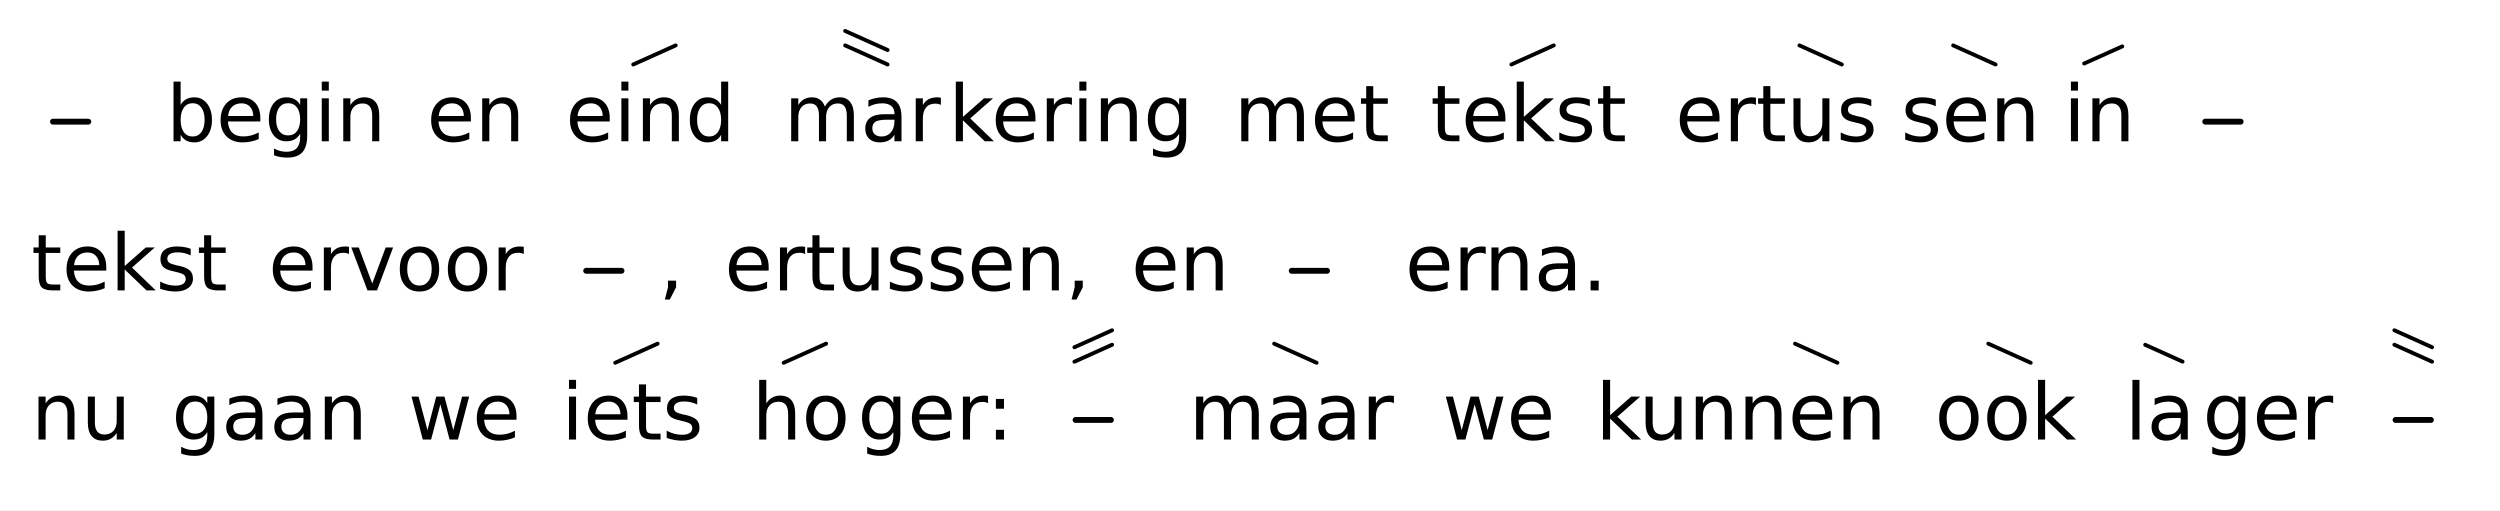
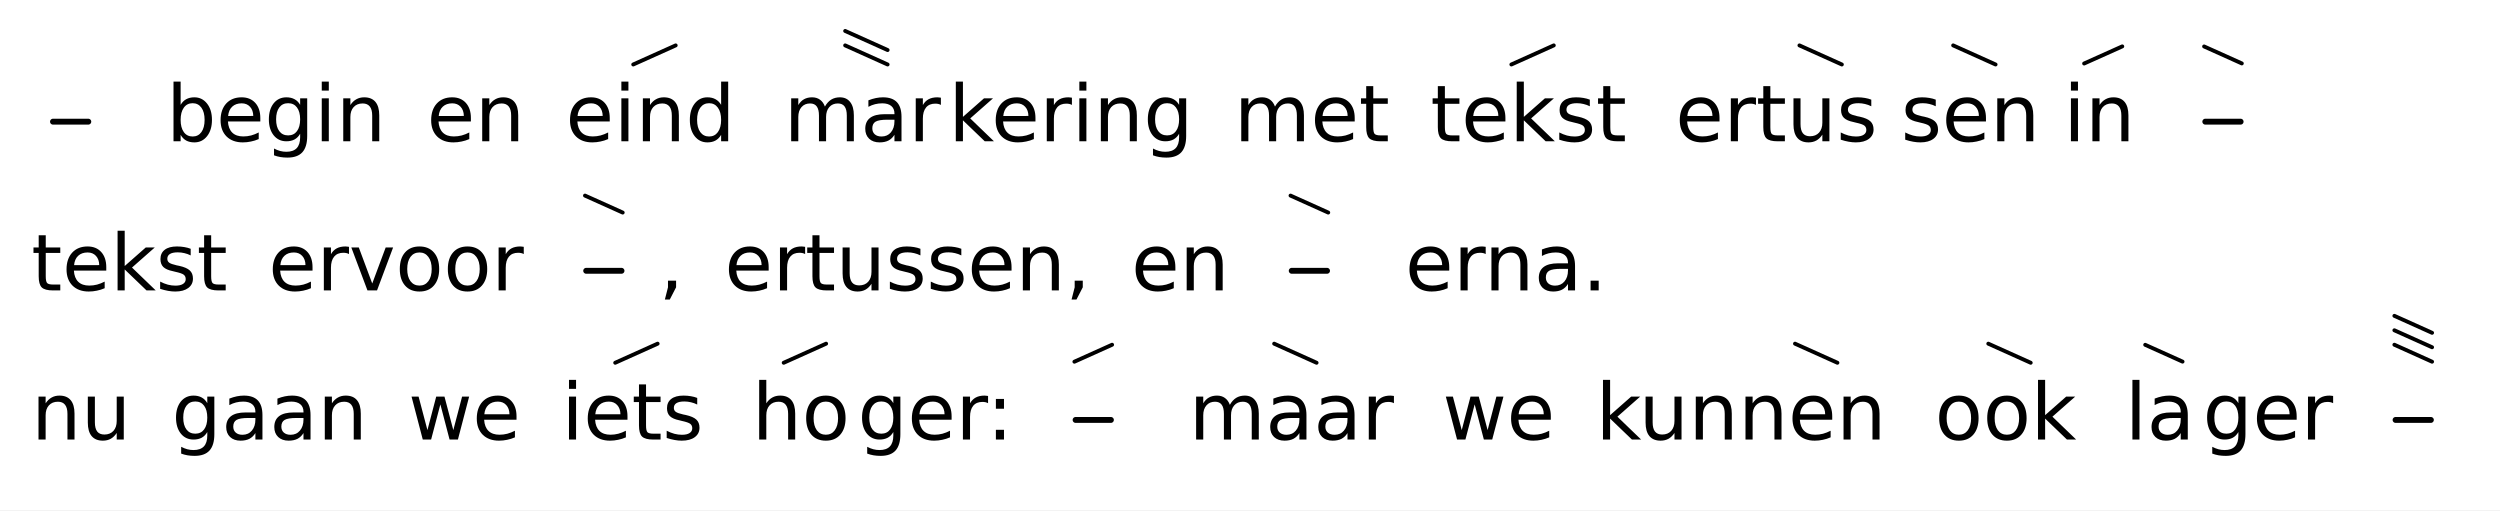
<svg xmlns="http://www.w3.org/2000/svg" class="vsa-svg" width="637" height="130" viewBox="0 0 637 130">
  <rect width="100%" height="100%" fill="white" />
  <g class="vsa-score">
    <g class="vsa-line" data-vsa-line="1">
      <g class="vsa-unit vsa-pitch-marker" data-vsa-unit="1">
        <line class="vsa-pitch-marker-dash" x1="13.50" y1="31.00" x2="22.50" y2="31.00" stroke="black" stroke-width="1.50" stroke-linecap="round" />
      </g>
      <g class="vsa-unit vsa-unit-text" data-vsa-unit="3">
        <text class="vsa-text vsa-free-text" x="42.40" y="36.00" xml:space="preserve" font-family="DejaVu Sans" font-size="20.00">begin</text>
      </g>
      <g class="vsa-unit vsa-unit-text" data-vsa-unit="5">
        <text class="vsa-text vsa-free-text" x="108.75" y="36.00" xml:space="preserve" font-family="DejaVu Sans" font-size="20.00">en</text>
      </g>
      <g class="vsa-unit vsa-unit-scope" data-vsa-unit="7">
        <g class="vsa-glyph-group vsa-upper-glyphs">
          <line class="vsa-glyph vsa-upper-glyph vsa-glyph-rise" x1="161.35" y1="16.43" x2="172.16" y2="11.57" stroke="black" stroke-width="1.00" stroke-linecap="round" />
        </g>
        <g class="vsa-glyph-group vsa-lower-glyphs">
</g>
        <text class="vsa-text vsa-sung-text" x="144.13" y="36.00" xml:space="preserve" font-family="DejaVu Sans" font-size="20.00">eind</text>
      </g>
      <g class="vsa-unit vsa-unit-scope" data-vsa-unit="9">
        <g class="vsa-glyph-group vsa-upper-glyphs">
          <line class="vsa-glyph vsa-upper-glyph vsa-glyph-fall" x1="215.35" y1="11.57" x2="226.16" y2="16.43" stroke="black" stroke-width="1.00" stroke-linecap="round" />
          <line class="vsa-glyph vsa-upper-glyph vsa-glyph-fall" x1="215.35" y1="7.89" x2="226.16" y2="12.75" stroke="black" stroke-width="1.00" stroke-linecap="round" />
        </g>
        <g class="vsa-glyph-group vsa-lower-glyphs">
</g>
        <text class="vsa-text vsa-sung-text" x="199.78" y="36.00" xml:space="preserve" font-family="DejaVu Sans" font-size="20.00">mar</text>
      </g>
      <g class="vsa-unit vsa-unit-text" data-vsa-unit="10">
        <text class="vsa-text vsa-free-text" x="241.73" y="36.00" xml:space="preserve" font-family="DejaVu Sans" font-size="20.00">kering</text>
      </g>
      <g class="vsa-unit vsa-unit-text" data-vsa-unit="12">
        <text class="vsa-text vsa-free-text" x="314.46" y="36.00" xml:space="preserve" font-family="DejaVu Sans" font-size="20.00">met</text>
      </g>
      <g class="vsa-unit vsa-unit-scope" data-vsa-unit="14">
        <g class="vsa-glyph-group vsa-upper-glyphs">
          <line class="vsa-glyph vsa-upper-glyph vsa-glyph-rise" x1="385.10" y1="16.43" x2="395.90" y2="11.57" stroke="black" stroke-width="1.00" stroke-linecap="round" />
        </g>
        <g class="vsa-glyph-group vsa-lower-glyphs">
</g>
        <text class="vsa-text vsa-sung-text" x="364.50" y="36.00" xml:space="preserve" font-family="DejaVu Sans" font-size="20.00">tekst</text>
      </g>
      <g class="vsa-unit vsa-unit-text" data-vsa-unit="16">
        <text class="vsa-text vsa-free-text" x="426.90" y="36.00" xml:space="preserve" font-family="DejaVu Sans" font-size="20.00">er</text>
      </g>
      <g class="vsa-unit vsa-unit-scope" data-vsa-unit="17">
        <g class="vsa-glyph-group vsa-upper-glyphs">
          <line class="vsa-glyph vsa-upper-glyph vsa-glyph-fall" x1="458.50" y1="11.57" x2="469.30" y2="16.43" stroke="black" stroke-width="1.00" stroke-linecap="round" />
        </g>
        <g class="vsa-glyph-group vsa-lower-glyphs">
</g>
        <text class="vsa-text vsa-sung-text" x="447.43" y="36.00" xml:space="preserve" font-family="DejaVu Sans" font-size="20.00">tus</text>
      </g>
      <g class="vsa-unit vsa-unit-scope" data-vsa-unit="18">
        <g class="vsa-glyph-group vsa-upper-glyphs">
          <line class="vsa-glyph vsa-upper-glyph vsa-glyph-fall" x1="497.67" y1="11.57" x2="508.47" y2="16.43" stroke="black" stroke-width="1.00" stroke-linecap="round" />
        </g>
        <g class="vsa-glyph-group vsa-lower-glyphs">
</g>
        <text class="vsa-text vsa-sung-text" x="484.37" y="36.00" xml:space="preserve" font-family="DejaVu Sans" font-size="20.00">sen</text>
      </g>
      <g class="vsa-unit vsa-unit-scope" data-vsa-unit="19">
        <g class="vsa-glyph-group vsa-upper-glyphs">
          <line class="vsa-glyph vsa-upper-glyph vsa-glyph-rise" x1="531.04" y1="16.18" x2="540.75" y2="11.82" stroke="black" stroke-width="1.00" stroke-linecap="round" />
        </g>
        <g class="vsa-glyph-group vsa-lower-glyphs">
</g>
        <text class="vsa-text vsa-sung-text" x="525.78" y="36.00" xml:space="preserve" font-family="DejaVu Sans" font-size="20.00">in</text>
      </g>
      <g class="vsa-unit vsa-pitch-marker" data-vsa-unit="21">
+         <g class="vsa-pitch-marker-upper-glyph vsa-upper-glyphs">
+           <line class="vsa-glyph vsa-upper-glyph vsa-glyph-fall" x1="561.61" y1="11.84" x2="571.21" y2="16.16" stroke="black" stroke-width="1.00" stroke-linecap="round" />
+         </g>
        <line class="vsa-pitch-marker-dash" x1="561.91" y1="31.00" x2="570.91" y2="31.00" stroke="black" stroke-width="1.50" stroke-linecap="round" />
      </g>
    </g>
    <g class="vsa-line" data-vsa-line="2">
      <g class="vsa-unit vsa-unit-text" data-vsa-unit="1">
        <text class="vsa-text vsa-free-text" x="8.00" y="74.00" xml:space="preserve" font-family="DejaVu Sans" font-size="20.00">tekst</text>
      </g>
      <g class="vsa-unit vsa-unit-text" data-vsa-unit="3">
        <text class="vsa-text vsa-free-text" x="68.40" y="74.00" xml:space="preserve" font-family="DejaVu Sans" font-size="20.00">ervoor</text>
      </g>
      <g class="vsa-unit vsa-pitch-marker" data-vsa-unit="5">
+         <g class="vsa-pitch-marker-upper-glyph vsa-upper-glyphs">
+           <line class="vsa-glyph vsa-upper-glyph vsa-glyph-fall" x1="149.06" y1="49.84" x2="158.66" y2="54.16" stroke="black" stroke-width="1.00" stroke-linecap="round" />
+         </g>
        <line class="vsa-pitch-marker-dash" x1="149.36" y1="69.00" x2="158.36" y2="69.00" stroke="black" stroke-width="1.50" stroke-linecap="round" />
      </g>
      <g class="vsa-unit vsa-unit-text" data-vsa-unit="6">
        <text class="vsa-text vsa-free-text" x="167.86" y="74.00" xml:space="preserve" font-family="DejaVu Sans" font-size="20.00">,</text>
      </g>
      <g class="vsa-unit vsa-unit-text" data-vsa-unit="8">
        <text class="vsa-text vsa-free-text" x="184.62" y="74.00" xml:space="preserve" font-family="DejaVu Sans" font-size="20.00">ertussen,</text>
      </g>
      <g class="vsa-unit vsa-unit-text" data-vsa-unit="10">
        <text class="vsa-text vsa-free-text" x="288.25" y="74.00" xml:space="preserve" font-family="DejaVu Sans" font-size="20.00">en</text>
      </g>
      <g class="vsa-unit vsa-pitch-marker" data-vsa-unit="12">
+         <g class="vsa-pitch-marker-upper-glyph vsa-upper-glyphs">
+           <line class="vsa-glyph vsa-upper-glyph vsa-glyph-fall" x1="328.83" y1="49.84" x2="338.43" y2="54.16" stroke="black" stroke-width="1.00" stroke-linecap="round" />
+         </g>
        <line class="vsa-pitch-marker-dash" x1="329.13" y1="69.00" x2="338.13" y2="69.00" stroke="black" stroke-width="1.50" stroke-linecap="round" />
      </g>
      <g class="vsa-unit vsa-unit-text" data-vsa-unit="14">
        <text class="vsa-text vsa-free-text" x="358.03" y="74.00" xml:space="preserve" font-family="DejaVu Sans" font-size="20.00">erna.</text>
      </g>
    </g>
    <g class="vsa-line" data-vsa-line="3">
      <g class="vsa-unit vsa-unit-text" data-vsa-unit="1">
        <text class="vsa-text vsa-free-text" x="8.00" y="112.00" xml:space="preserve" font-family="DejaVu Sans" font-size="20.00">nu</text>
      </g>
      <g class="vsa-unit vsa-unit-text" data-vsa-unit="3">
        <text class="vsa-text vsa-free-text" x="43.74" y="112.00" xml:space="preserve" font-family="DejaVu Sans" font-size="20.00">gaan</text>
      </g>
      <g class="vsa-unit vsa-unit-text" data-vsa-unit="5">
        <text class="vsa-text vsa-free-text" x="104.02" y="112.00" xml:space="preserve" font-family="DejaVu Sans" font-size="20.00">we</text>
      </g>
      <g class="vsa-unit vsa-unit-scope" data-vsa-unit="7">
        <g class="vsa-glyph-group vsa-upper-glyphs">
          <line class="vsa-glyph vsa-upper-glyph vsa-glyph-rise" x1="156.76" y1="92.43" x2="167.56" y2="87.57" stroke="black" stroke-width="1.00" stroke-linecap="round" />
        </g>
        <g class="vsa-glyph-group vsa-lower-glyphs">
</g>
        <text class="vsa-text vsa-sung-text" x="143.09" y="112.00" xml:space="preserve" font-family="DejaVu Sans" font-size="20.00">iets</text>
      </g>
      <g class="vsa-unit vsa-unit-scope" data-vsa-unit="9">
        <g class="vsa-glyph-group vsa-upper-glyphs">
          <line class="vsa-glyph vsa-upper-glyph vsa-glyph-rise" x1="199.69" y1="92.43" x2="210.49" y2="87.57" stroke="black" stroke-width="1.00" stroke-linecap="round" />
        </g>
        <g class="vsa-glyph-group vsa-lower-glyphs">
</g>
        <text class="vsa-text vsa-sung-text" x="191.63" y="112.00" xml:space="preserve" font-family="DejaVu Sans" font-size="20.00">ho</text>
      </g>
      <g class="vsa-unit vsa-unit-text" data-vsa-unit="10">
        <text class="vsa-text vsa-free-text" x="218.54" y="112.00" xml:space="preserve" font-family="DejaVu Sans" font-size="20.00">ger:</text>
      </g>
      <g class="vsa-unit vsa-pitch-marker" data-vsa-unit="12">
        <g class="vsa-pitch-marker-upper-glyph vsa-upper-glyphs">
          <line class="vsa-glyph vsa-upper-glyph vsa-glyph-rise" x1="273.76" y1="92.16" x2="283.36" y2="87.84" stroke="black" stroke-width="1.00" stroke-linecap="round" />
-           <line class="vsa-glyph vsa-upper-glyph vsa-glyph-rise" x1="273.76" y1="88.48" x2="283.36" y2="84.16" stroke="black" stroke-width="1.00" stroke-linecap="round" />
        </g>
        <line class="vsa-pitch-marker-dash" x1="274.06" y1="107.00" x2="283.06" y2="107.00" stroke="black" stroke-width="1.50" stroke-linecap="round" />
      </g>
      <g class="vsa-unit vsa-unit-scope" data-vsa-unit="14">
        <g class="vsa-glyph-group vsa-upper-glyphs">
          <line class="vsa-glyph vsa-upper-glyph vsa-glyph-fall" x1="324.66" y1="87.57" x2="335.46" y2="92.43" stroke="black" stroke-width="1.00" stroke-linecap="round" />
        </g>
        <g class="vsa-glyph-group vsa-lower-glyphs">
</g>
        <text class="vsa-text vsa-sung-text" x="302.96" y="112.00" xml:space="preserve" font-family="DejaVu Sans" font-size="20.00">maar</text>
      </g>
      <g class="vsa-unit vsa-unit-text" data-vsa-unit="16">
        <text class="vsa-text vsa-free-text" x="367.56" y="112.00" xml:space="preserve" font-family="DejaVu Sans" font-size="20.00">we</text>
      </g>
      <g class="vsa-unit vsa-unit-text" data-vsa-unit="18">
        <text class="vsa-text vsa-free-text" x="406.63" y="112.00" xml:space="preserve" font-family="DejaVu Sans" font-size="20.00">kun</text>
      </g>
      <g class="vsa-unit vsa-unit-scope" data-vsa-unit="19">
        <g class="vsa-glyph-group vsa-upper-glyphs">
          <line class="vsa-glyph vsa-upper-glyph vsa-glyph-fall" x1="457.37" y1="87.57" x2="468.17" y2="92.43" stroke="black" stroke-width="1.00" stroke-linecap="round" />
        </g>
        <g class="vsa-glyph-group vsa-lower-glyphs">
</g>
        <text class="vsa-text vsa-sung-text" x="442.94" y="112.00" xml:space="preserve" font-family="DejaVu Sans" font-size="20.00">nen</text>
      </g>
      <g class="vsa-unit vsa-unit-scope" data-vsa-unit="21">
        <g class="vsa-glyph-group vsa-upper-glyphs">
          <line class="vsa-glyph vsa-upper-glyph vsa-glyph-fall" x1="506.62" y1="87.57" x2="517.42" y2="92.43" stroke="black" stroke-width="1.00" stroke-linecap="round" />
        </g>
        <g class="vsa-glyph-group vsa-lower-glyphs">
</g>
        <text class="vsa-text vsa-sung-text" x="493.00" y="112.00" xml:space="preserve" font-family="DejaVu Sans" font-size="20.00">ook</text>
      </g>
      <g class="vsa-unit vsa-unit-scope" data-vsa-unit="23">
        <g class="vsa-glyph-group vsa-upper-glyphs">
          <line class="vsa-glyph vsa-upper-glyph vsa-glyph-fall" x1="546.60" y1="87.86" x2="556.11" y2="92.14" stroke="black" stroke-width="1.00" stroke-linecap="round" />
        </g>
        <g class="vsa-glyph-group vsa-lower-glyphs">
</g>
        <text class="vsa-text vsa-sung-text" x="541.45" y="112.00" xml:space="preserve" font-family="DejaVu Sans" font-size="20.00">la</text>
      </g>
      <g class="vsa-unit vsa-unit-text" data-vsa-unit="24">
        <text class="vsa-text vsa-free-text" x="561.26" y="112.00" xml:space="preserve" font-family="DejaVu Sans" font-size="20.00">ger</text>
      </g>
      <g class="vsa-unit vsa-pitch-marker" data-vsa-unit="26">
        <g class="vsa-pitch-marker-upper-glyph vsa-upper-glyphs">
          <line class="vsa-glyph vsa-upper-glyph vsa-glyph-fall" x1="610.09" y1="87.84" x2="619.69" y2="92.16" stroke="black" stroke-width="1.00" stroke-linecap="round" />
          <line class="vsa-glyph vsa-upper-glyph vsa-glyph-fall" x1="610.09" y1="84.16" x2="619.69" y2="88.48" stroke="black" stroke-width="1.00" stroke-linecap="round" />
+           <line class="vsa-glyph vsa-upper-glyph vsa-glyph-fall" x1="610.09" y1="80.48" x2="619.69" y2="84.80" stroke="black" stroke-width="1.00" stroke-linecap="round" />
        </g>
        <line class="vsa-pitch-marker-dash" x1="610.39" y1="107.00" x2="619.39" y2="107.00" stroke="black" stroke-width="1.50" stroke-linecap="round" />
      </g>
    </g>
  </g>
</svg>
